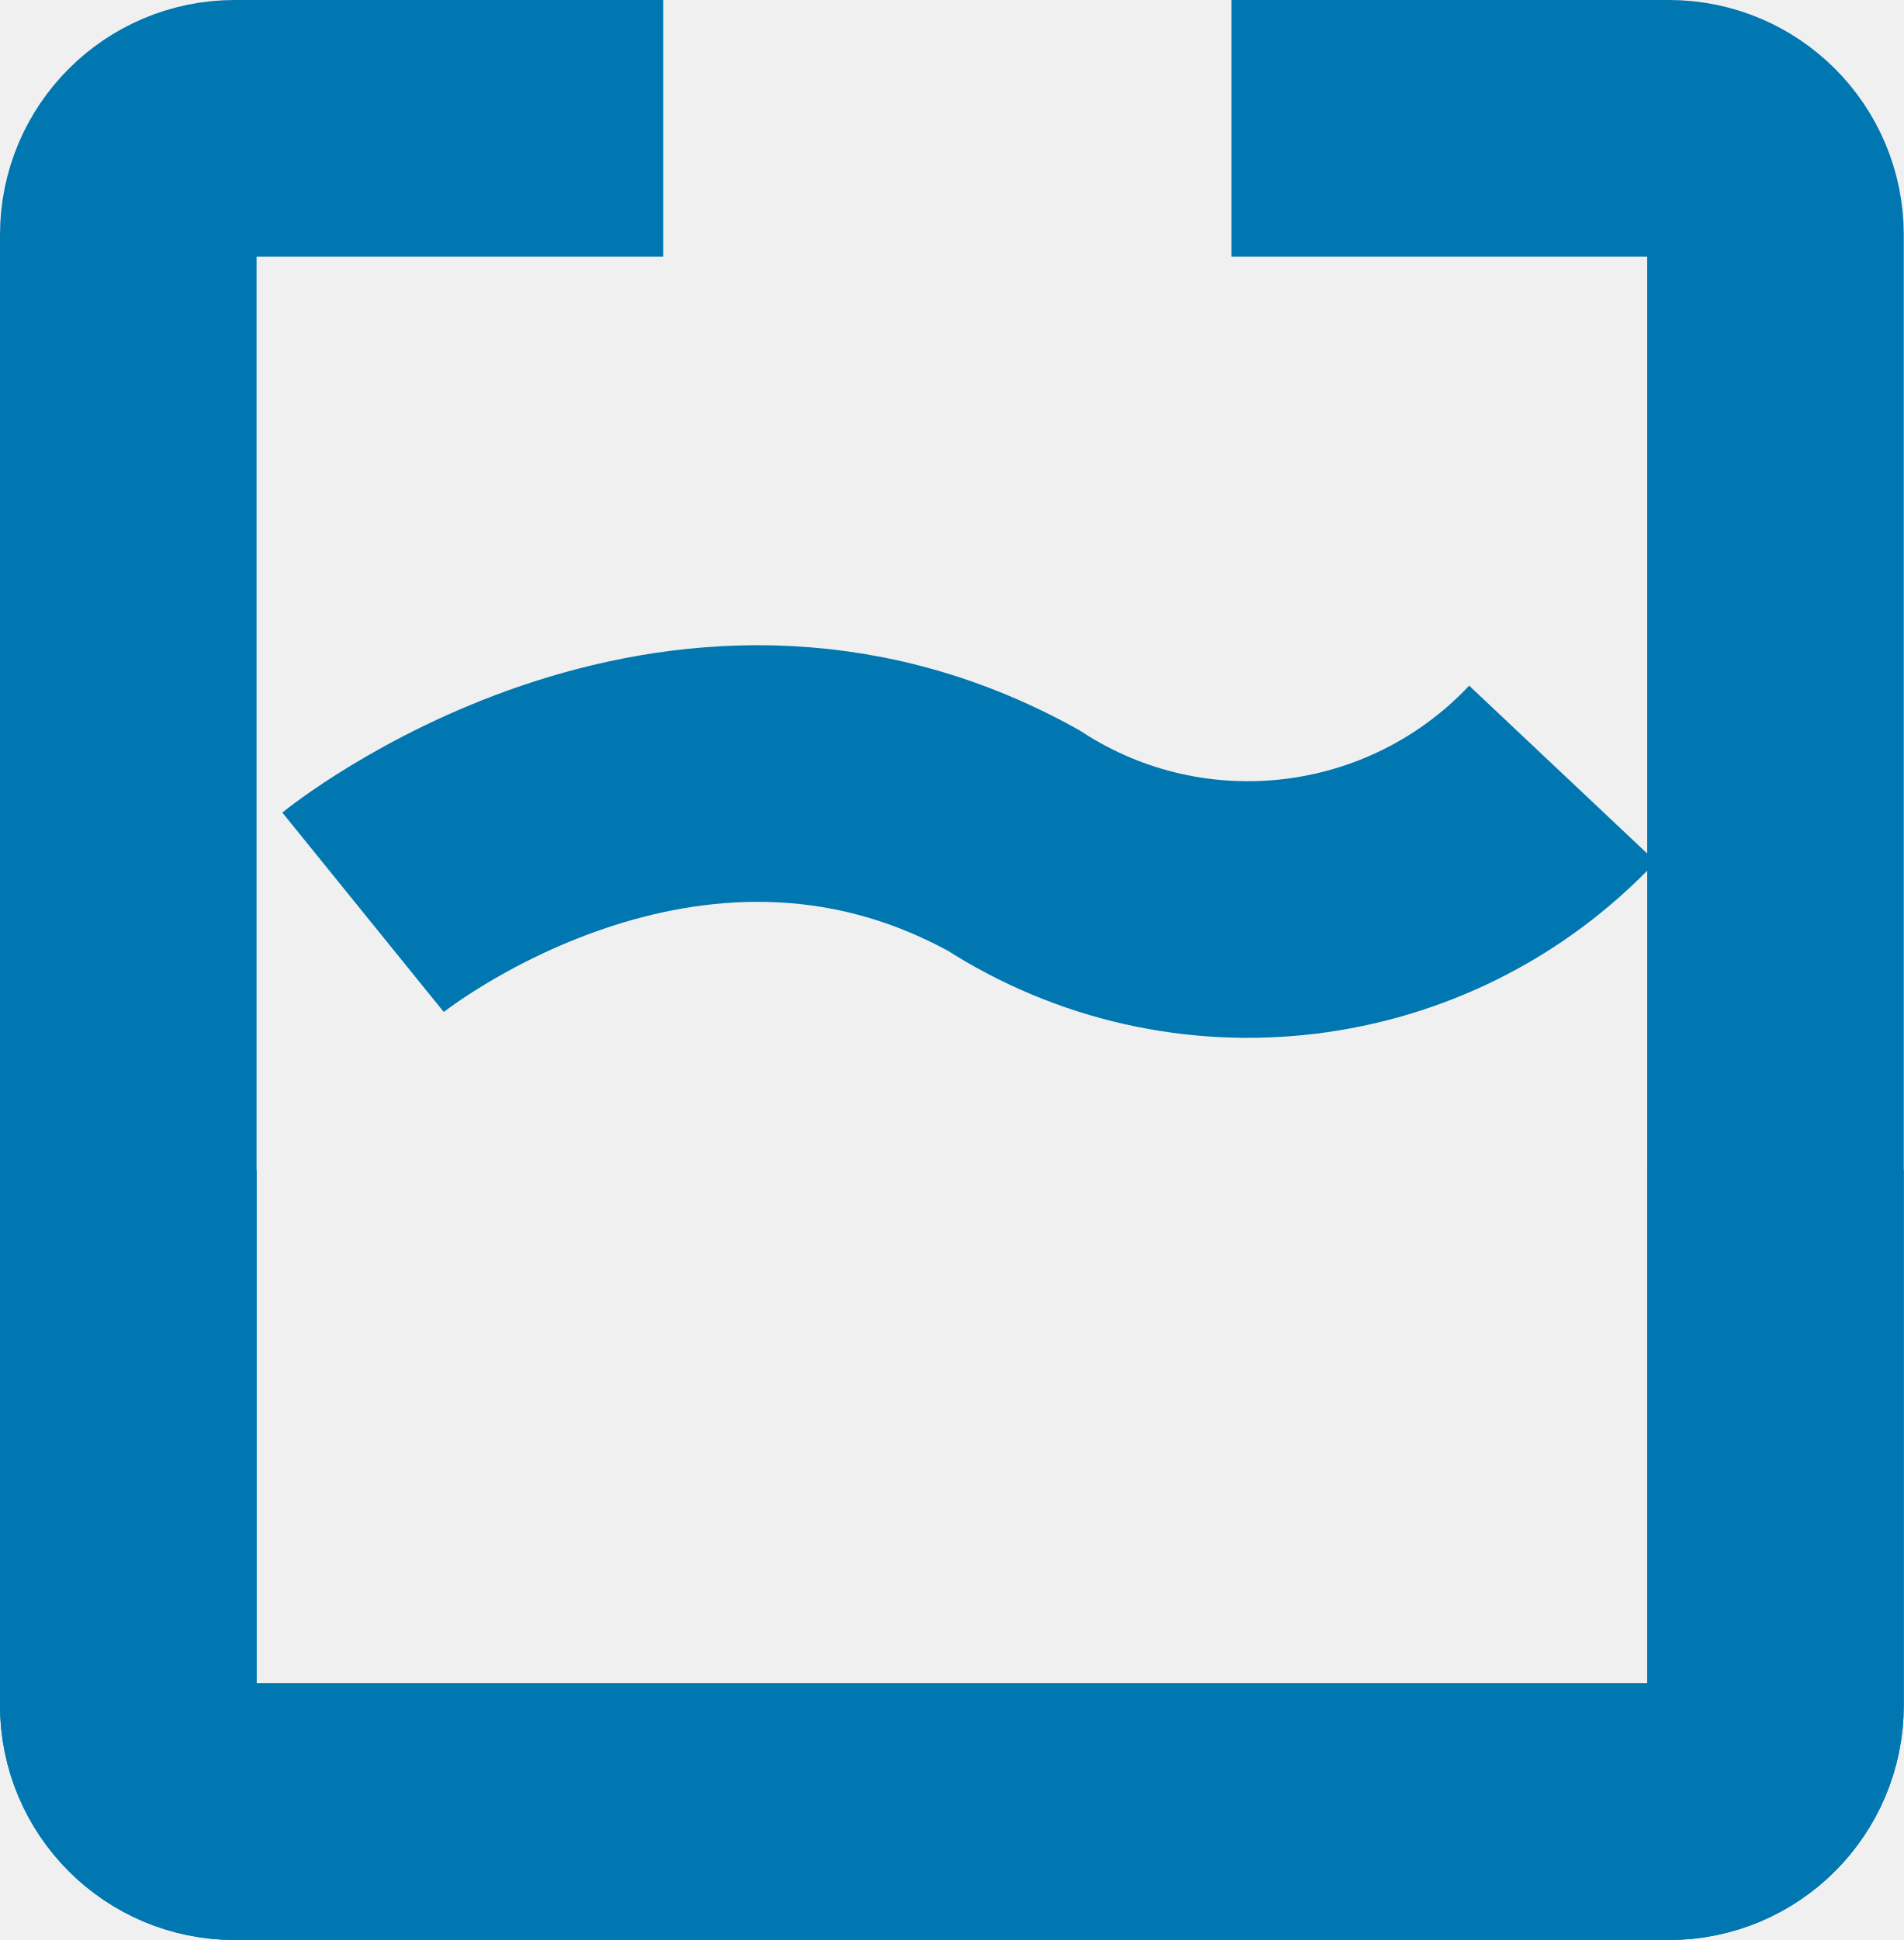
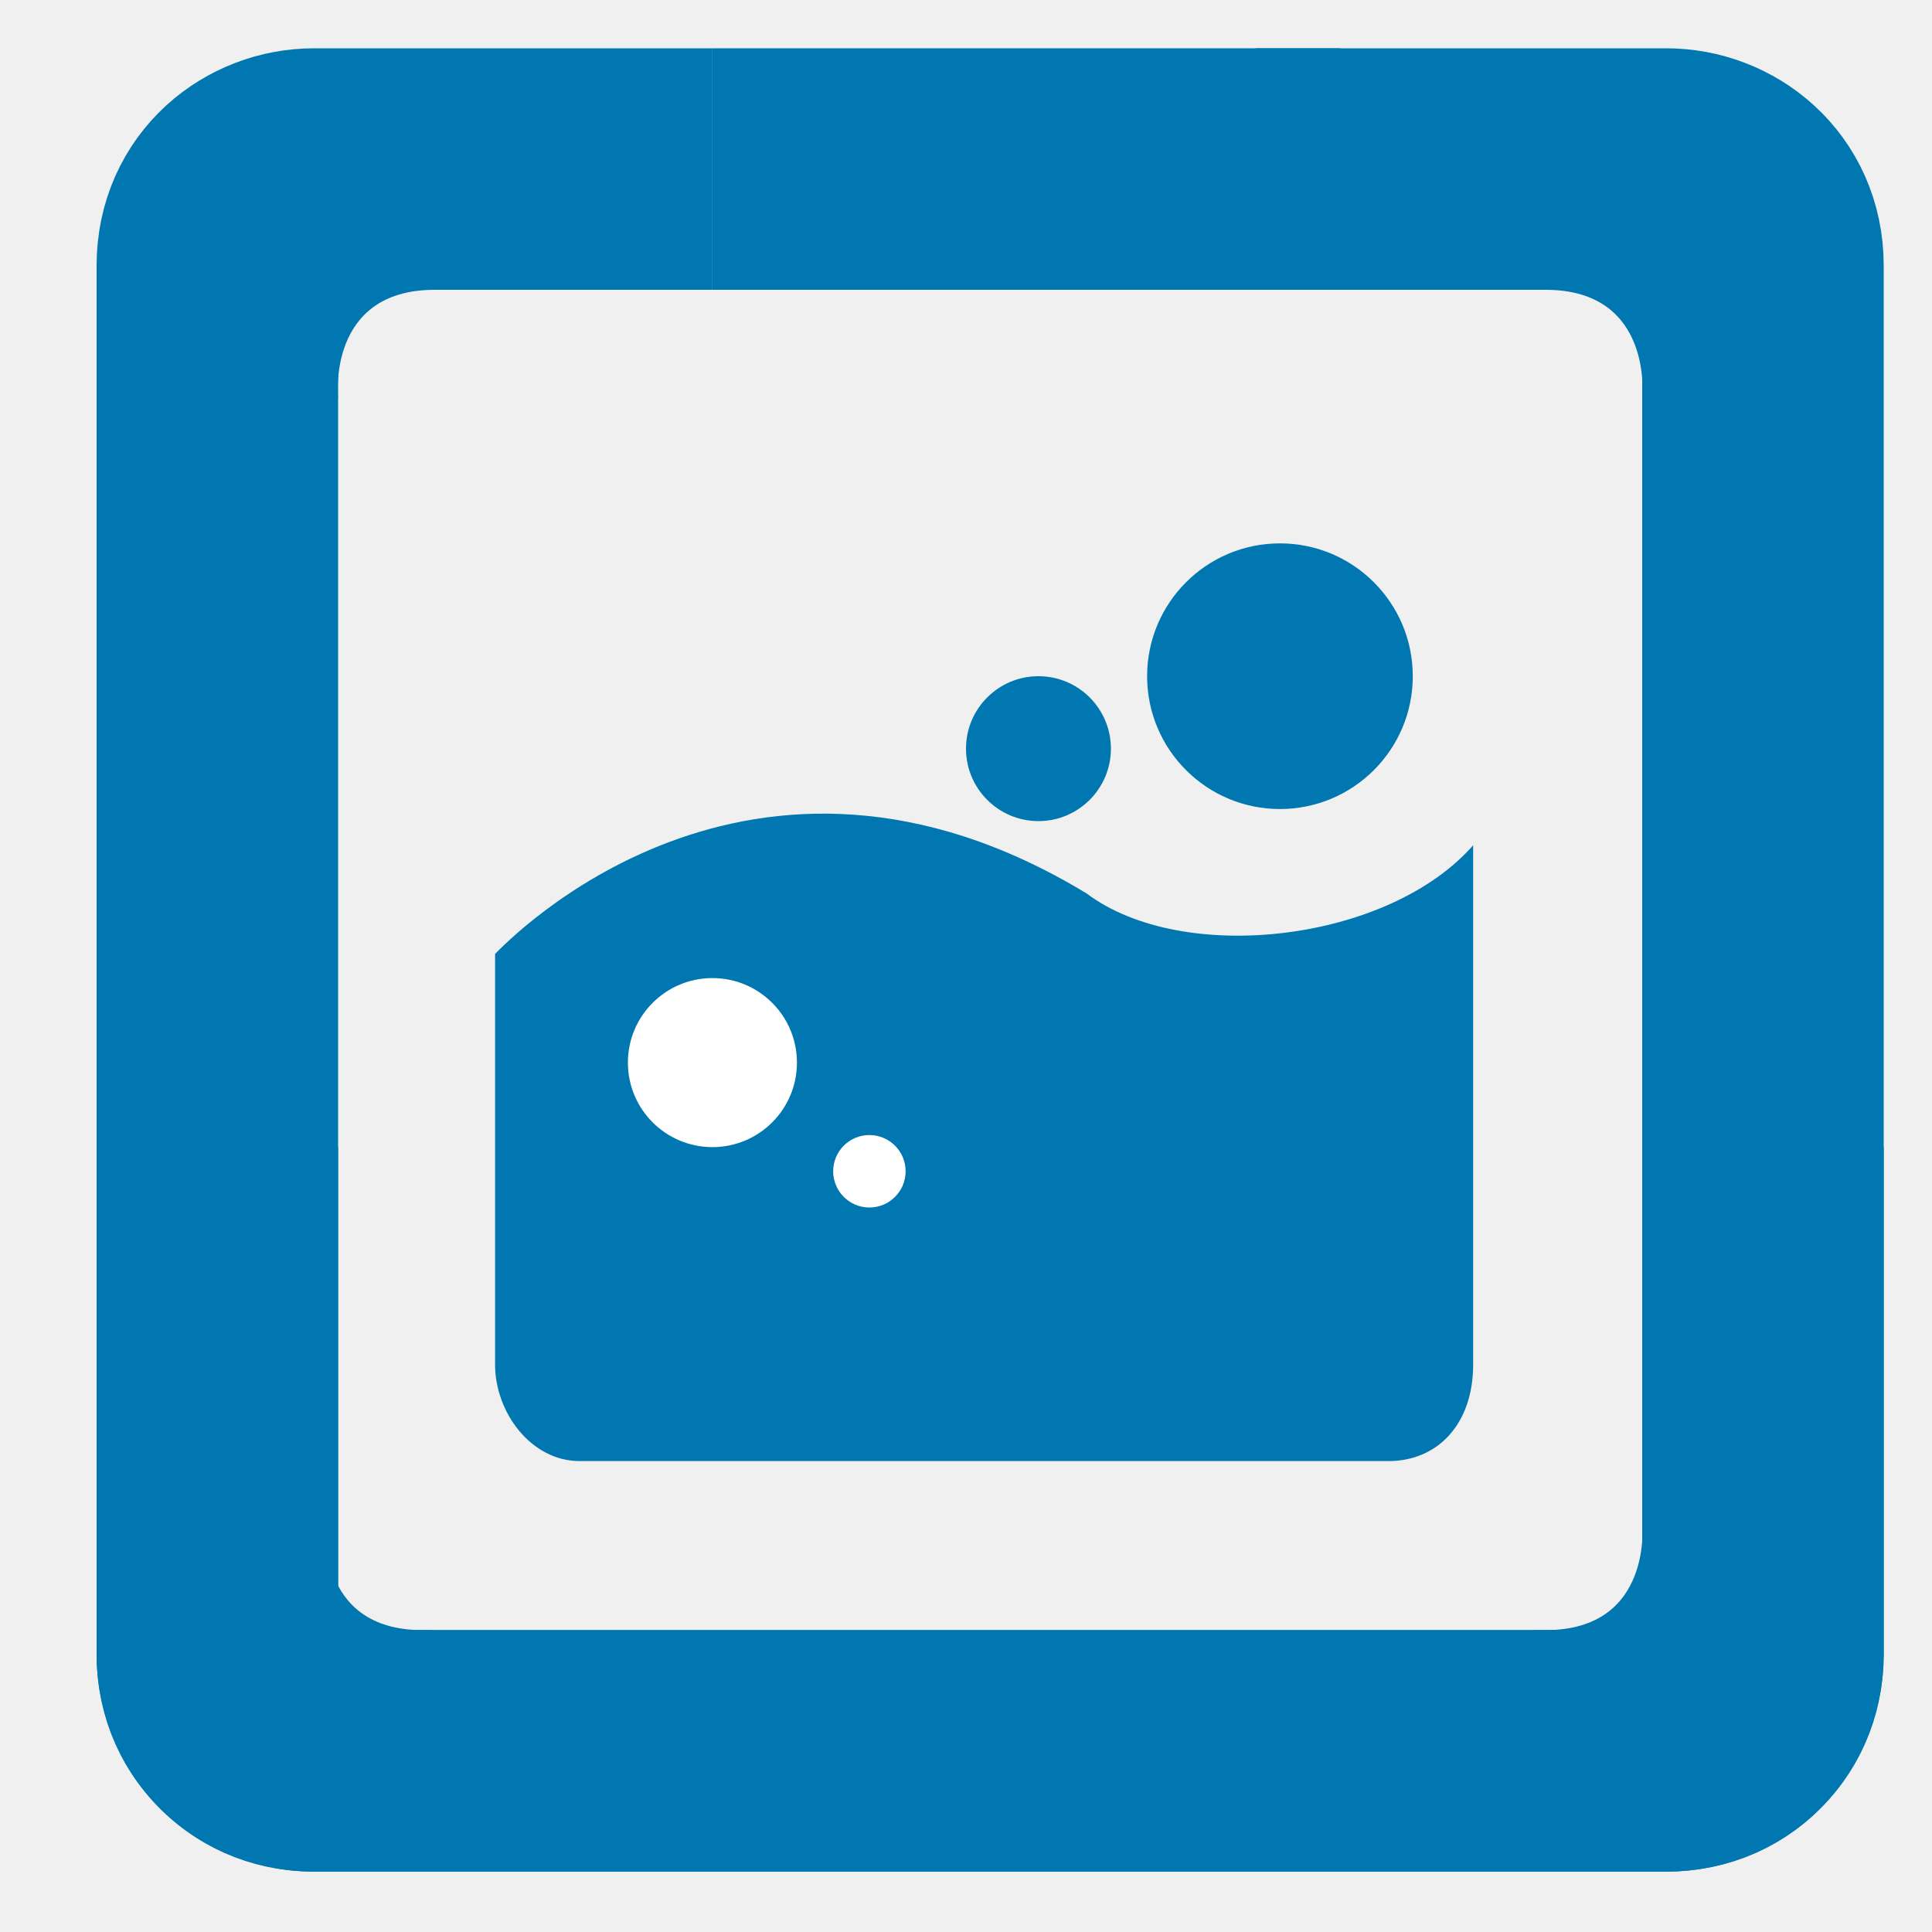
- <svg xmlns="http://www.w3.org/2000/svg" id="Layer_1" data-name="Layer 1" viewBox="0 0 14.84 15.12">
-   <defs>
-     <style>.cls-1{fill:none;stroke:#0077b0;stroke-miterlimit:10;stroke-width:2px;}</style>
-   </defs>
-   <path class="cls-1" d="M14.54,9.68v4.17a0.83,0.83,0,0,1-.83.83H2.53a0.83,0.83,0,0,1-.83-0.83V2.39a0.83,0.83,0,0,1,.83-0.83H5.87" transform="translate(-0.7 -0.56)" />
-   <path class="cls-1" d="M1.7,9.68v4.17a0.83,0.83,0,0,0,.83.83H13.71a0.83,0.83,0,0,0,.83-0.83V2.39a0.83,0.83,0,0,0-.83-0.83H10.3" transform="translate(-0.7 -0.56)" />
-   <path class="cls-1" d="M3.53,7.67S6,5.67,8.6,7.11a3.37,3.37,0,0,0,4.28-.52" transform="translate(-0.7 -0.56)" />
+ <svg xmlns="http://www.w3.org/2000/svg" version="1.1" x="0px" y="0px" viewBox="0 0 16 16" style="enable-background:new 0 0 16 16;" xml:space="preserve">
+   <style type="text/css">
+ 	.st0{display:none;}
+ 	.st1{display:inline;fill:none;stroke:#0077B0;stroke-width:2;stroke-miterlimit:10;}
+ 	.st2{display:inline;}
+ 	.st3{fill:#0077B0;}
+ 	.st4{display:inline;fill:#0077B0;}
+ 	.st5{display:inline;fill:#FFFFFF;}
+ 	.st6{fill:none;stroke:#0077B0;stroke-width:2;stroke-miterlimit:10;}
+ 	.st7{fill:#FFFFFF;}
+ </style>
+   <g id="Layer_1" class="st0">
+     <path class="st1" d="M14.6,9.5v4.2c0,0.5-0.4,0.8-0.8,0.8H2.6c-0.5,0-0.8-0.4-0.8-0.8V2.2c0-0.5,0.4-0.8,0.8-0.8h3.3" />
+     <path class="st1" d="M1.8,9.5v4.2c0,0.5,0.4,0.8,0.8,0.8h11.2c0.5,0,0.8-0.4,0.8-0.8V2.2c0-0.5-0.4-0.8-0.8-0.8h-3.4" />
+     <g class="st2">
+       <path class="st3" d="M10.2,10C9.5,10,8.7,9.8,8,9.3c-1.7-1-4.2,0.5-4.2,0.5V8.2c0.1-0.1,2.3-2.3,5.3-0.5C10,8.3,11.9,8,12.6,7.2    v2.3C12.1,9.9,11.4,10,10.2,10z" />
+     </g>
+     <path class="st4" d="M2.7,12.6c0,0-0.1,0.9,0.8,0.9s-1.2,0.3-1.2,0.3L2.7,12.6z" />
+     <path class="st4" d="M13.6,3.3c0,0,0.1-0.9-0.8-0.9c-0.9,0,1.2-0.3,1.2-0.3L13.6,3.3z" />
+     <path class="st4" d="M2.8,3.3c0,0-0.1-0.9,0.8-0.9S2.4,2.1,2.4,2.1L2.8,3.3z" />
+     <path class="st4" d="M13.6,12.6c0,0,0.1,0.9-0.8,0.9c-0.9,0,1.2,0.3,1.2,0.3L13.6,12.6z" />
+     <path class="st4" d="M11.8,12.9H4.5c-0.4,0-0.8-0.4-0.8-0.8V9.3c0-0.4,0.4-0.8,0.8-0.8h7.2c0.4,0,0.8,0.4,0.8,0.8v2.8   C12.6,12.5,12.2,12.9,11.8,12.9z" />
+     <rect x="5.9" y="0.4" class="st4" width="5.2" height="2" />
+     <circle class="st4" cx="10.6" cy="5.8" r="1.1" />
+     <circle class="st4" cx="8.6" cy="6.4" r="0.6" />
+     <circle class="st5" cx="5.9" cy="9" r="0.7" />
+     <circle class="st5" cx="7.2" cy="9.9" r="0.3" />
+   </g>
+   <g id="Layer_2">
+     <path class="st6" d="M14.6,9.5v4.2c0,0.5-0.4,0.8-0.8,0.8H2.6c-0.5,0-0.8-0.4-0.8-0.8V2.2c0-0.5,0.4-0.8,0.8-0.8h3.3" />
+     <path class="st6" d="M1.8,9.5v4.2c0,0.5,0.4,0.8,0.8,0.8h11.2c0.5,0,0.8-0.4,0.8-0.8V2.2c0-0.5-0.4-0.8-0.8-0.8h-3.4" />
+     <path class="st3" d="M2.7,12.6c0,0-0.1,0.9,0.8,0.9s-1.2,0.3-1.2,0.3L2.7,12.6z" />
+     <path class="st3" d="M13.6,3.3c0,0,0.1-0.9-0.8-0.9c-0.9,0,1.2-0.3,1.2-0.3L13.6,3.3z" />
+     <path class="st3" d="M2.8,3.3c0,0-0.1-0.9,0.8-0.9S2.4,2.1,2.4,2.1L2.8,3.3z" />
+     <path class="st3" d="M13.6,12.6c0,0,0.1,0.9-0.8,0.9c-0.9,0,1.2,0.3,1.2,0.3L13.6,12.6z" />
+     <path class="st3" d="M12.2,8.5V7C11.5,7.8,9.8,8,9,7.4C6.2,5.7,4.2,7.8,4.1,7.9v0.6v1v1.8c0,0.4,0.3,0.8,0.7,0.8h6.7   c0.4,0,0.7-0.3,0.7-0.8L12.2,8.5C12.2,8.5,12.2,8.5,12.2,8.5z" />
+     <rect x="5.9" y="0.4" class="st3" width="5.2" height="2" />
+     <circle class="st3" cx="10.6" cy="5.6" r="1.1" />
+     <circle class="st3" cx="8.6" cy="6.2" r="0.6" />
+     <circle class="st7" cx="5.9" cy="8.8" r="0.7" />
+     <circle class="st7" cx="7.2" cy="9.7" r="0.3" />
+   </g>
</svg>
